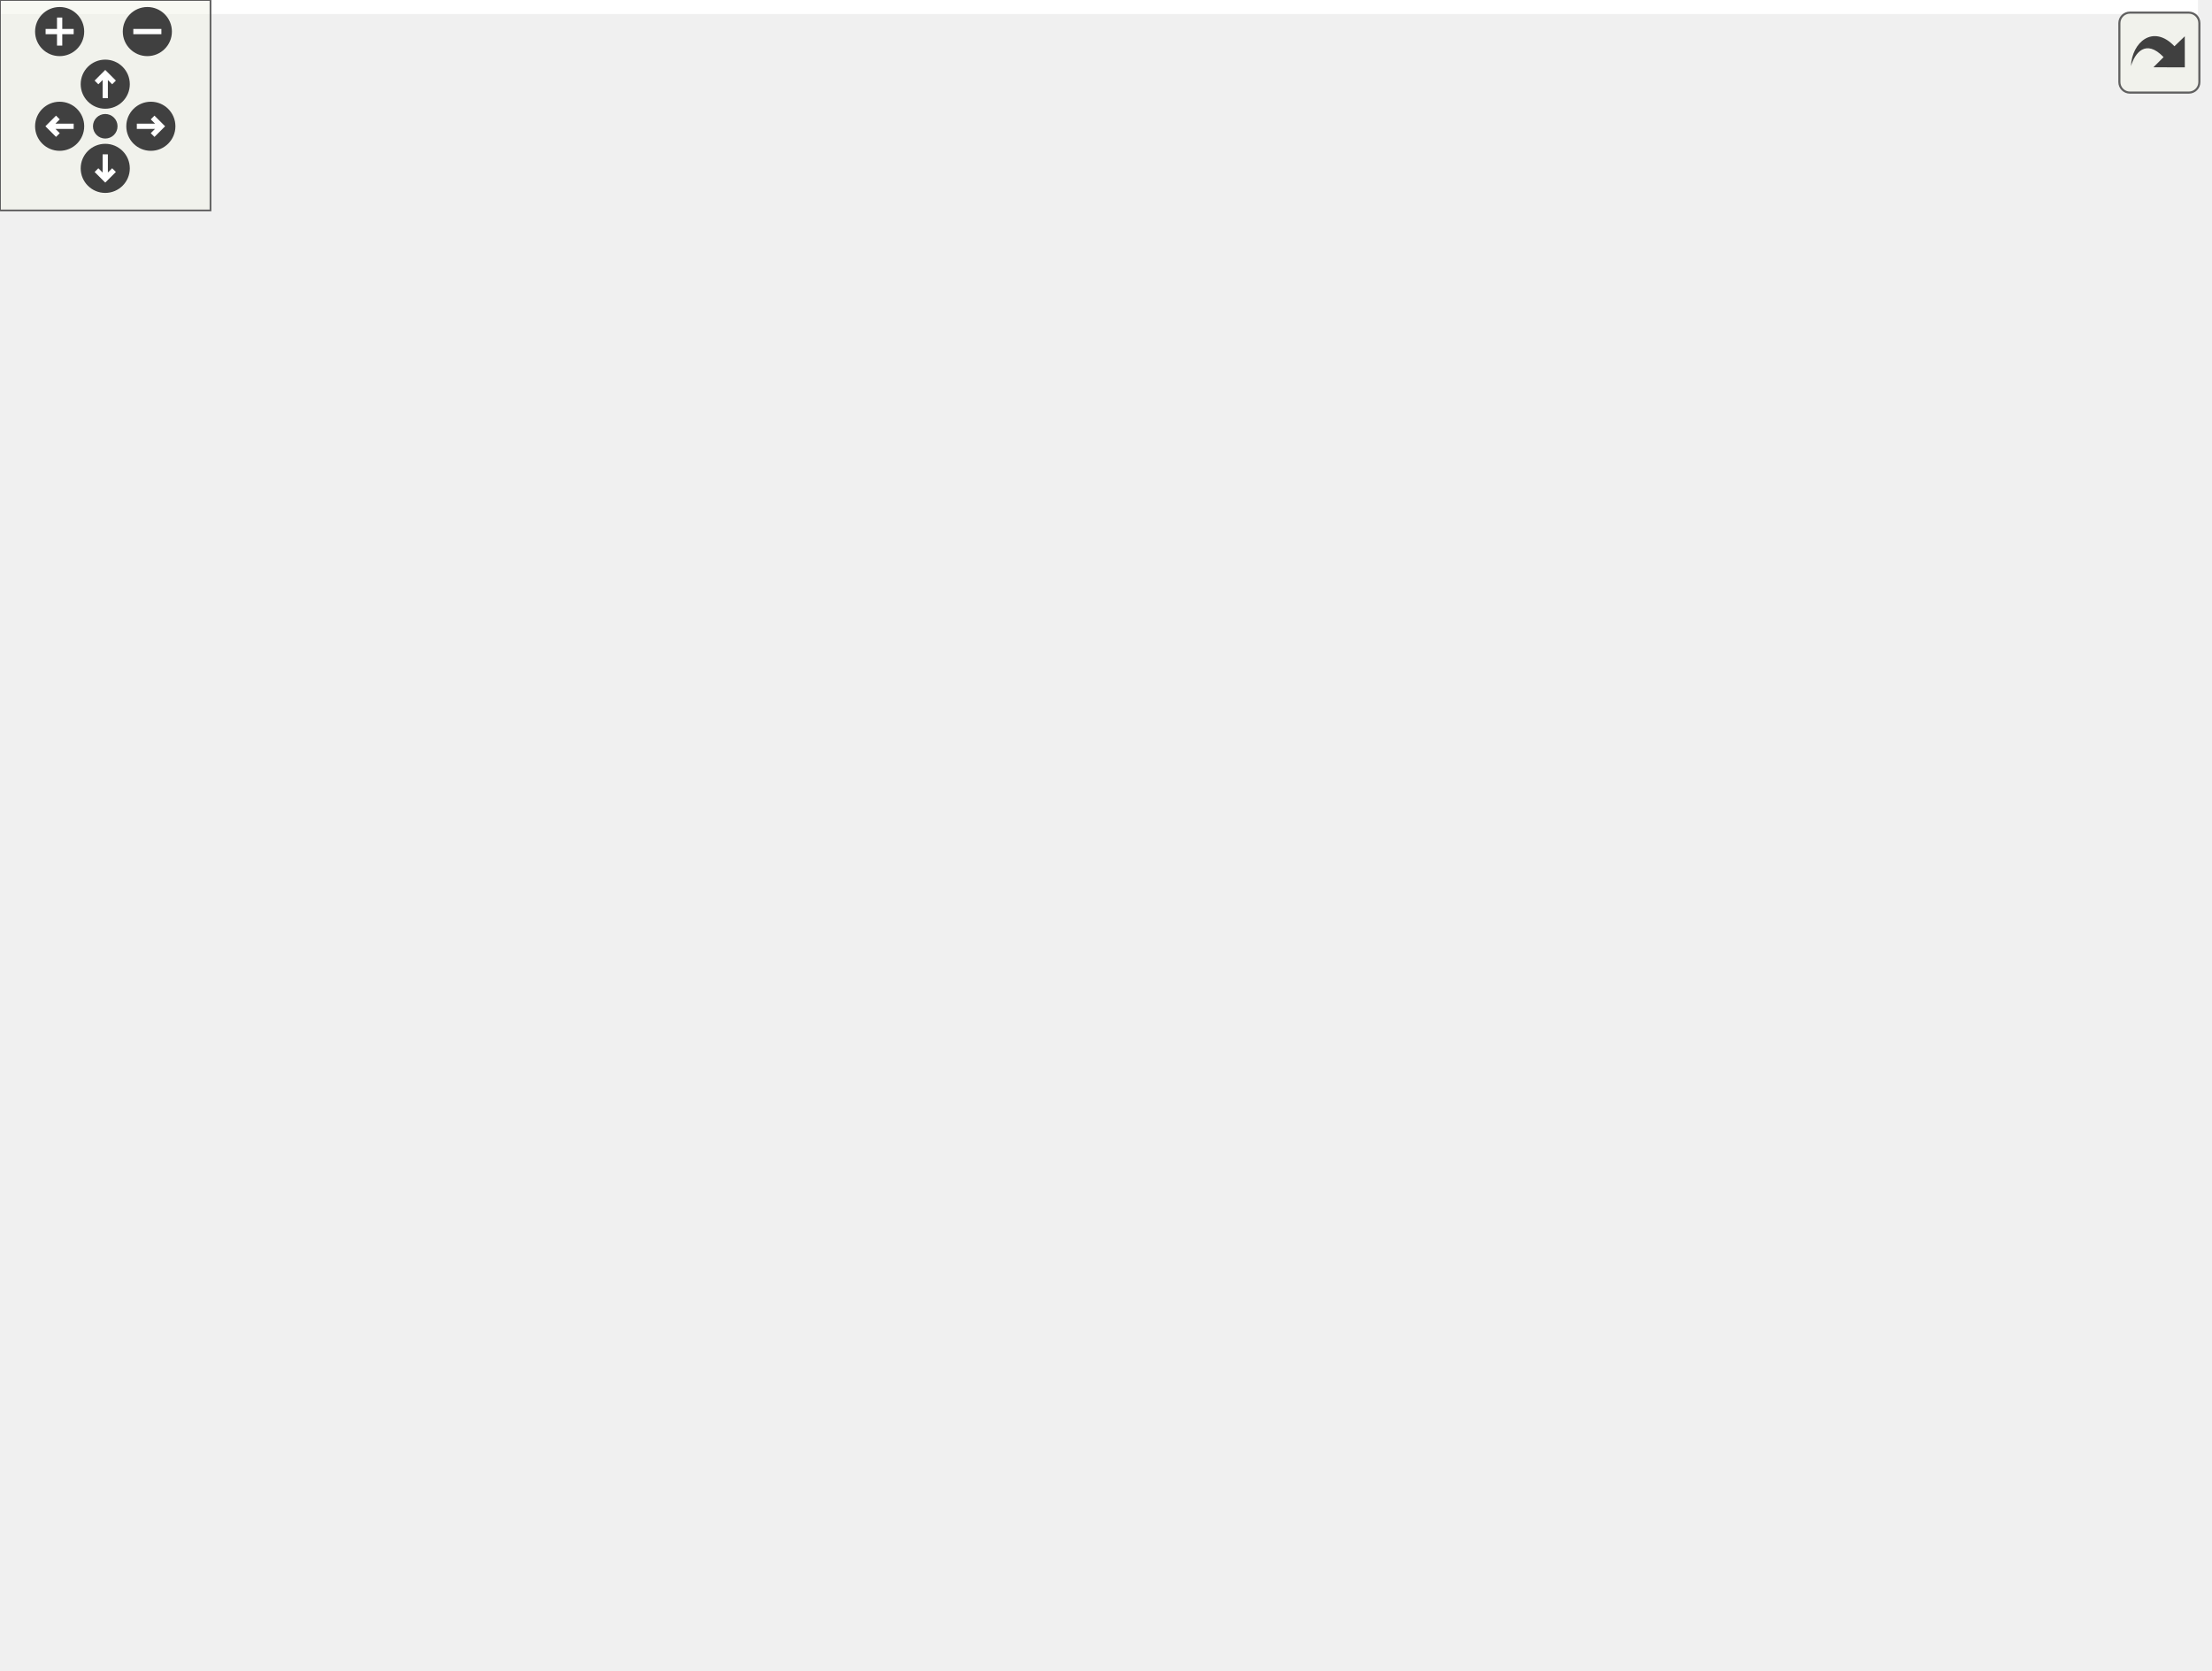
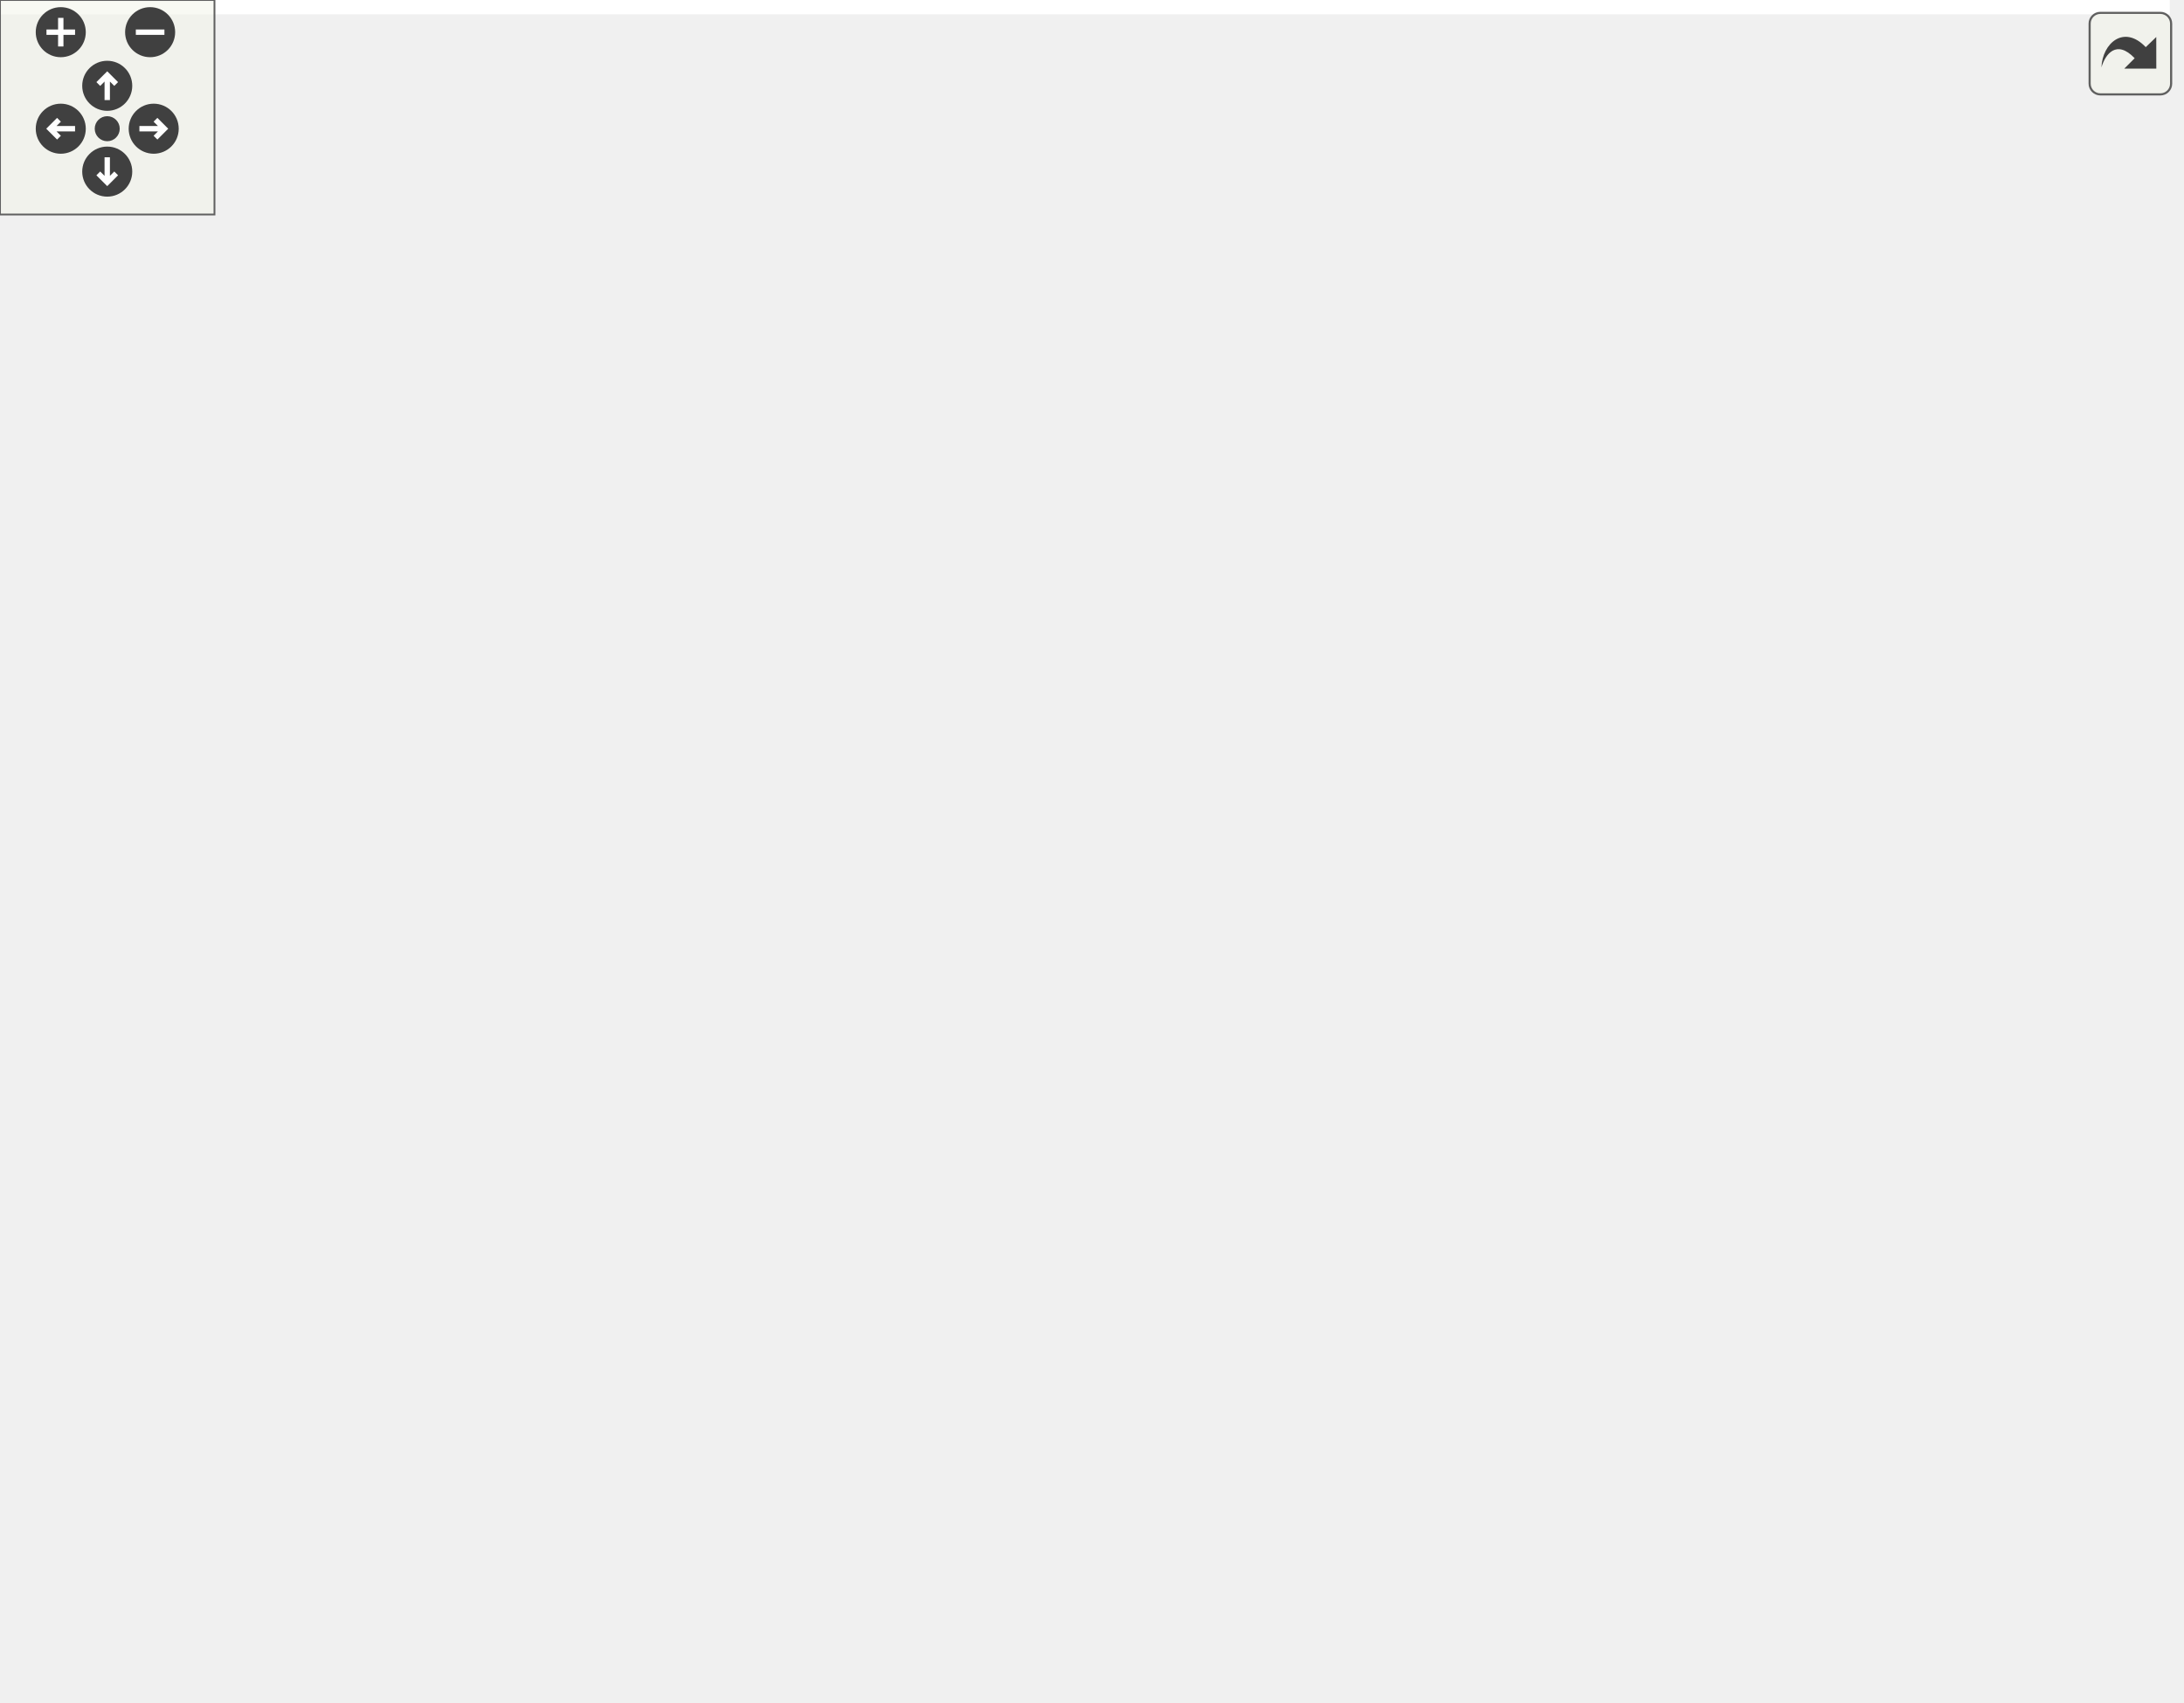
<svg xmlns="http://www.w3.org/2000/svg" xmlns:xlink="http://www.w3.org/1999/xlink" id="main" version="1.1" xml:space="preserve">
  <style type="text/css">
.edge:hover path { stroke: red; }
.edge:hover polygon { stroke: red; fill: red; }
</style>
  <defs>
    <circle id="rim" cx="0" cy="0" r="7" />
    <circle id="rim2" cx="0" cy="0" r="3.5" />
    <g id="zoomPlus">
      <use xlink:href="#rim" fill="#404040">
        <set attributeName="fill" to="#808080" begin="zoomplus.mouseover" end="zoomplus.mouseout" />
      </use>
      <path d="M-4,0h8M0,-4v8" fill="none" stroke="white" stroke-width="1.5" pointer-events="none" />
    </g>
    <g id="zoomMin">
      <use xlink:href="#rim" fill="#404040">
        <set attributeName="fill" to="#808080" begin="zoomminus.mouseover" end="zoomminus.mouseout" />
      </use>
      <path d="M-4,0h8" fill="none" stroke="white" stroke-width="1.5" pointer-events="none" />
    </g>
    <g id="dirArrow">
      <path fill="none" stroke="white" stroke-width="1.5" d="M0,-3.0v7 M-2.5,-0.5L0,-3.0L2.5,-0.5" />
    </g>
    <g id="resetDef">
      <use xlink:href="#rim2" fill="#404040">
        <set attributeName="fill" to="#808080" begin="reset.mouseover" end="reset.mouseout" />
      </use>
    </g>
  </defs>
  <svg id="graph" class="graph">
    <g id="viewport">
-       <polygon fill="white" stroke="none" points="-4,4 -4,-416 626.5,-416 626.5,4 -4,4" />
+       <polygon fill="white" stroke="none" points="-4,4 -4,-416 607,-416 607,4 -4,4" />
      <g id="node1" class="node">
        <g id="a_node1">
          <a xlink:title=" ">
-             <polygon fill="#bfbfbf" stroke="black" points="335,-392.5 335,-411.5 383,-411.5 383,-392.5 335,-392.5" />
-             <text text-anchor="middle" x="359" y="-399.5" font-family="Helvetica,sans-Serif" font-size="10.00">log.cpp</text>
+             <polygon fill="#bfbfbf" stroke="black" points="206,-392.5 206,-411.5 254,-411.5 254,-392.5 206,-392.5" />
+             <text text-anchor="middle" x="230" y="-399.5" font-family="Helvetica,sans-Serif" font-size="10.00">log.cpp</text>
          </a>
        </g>
      </g>
      <g id="node2" class="node">
        <g id="a_node2">
          <a xlink:href="log_8hpp.html" target="_top" xlink:title=" ">
-             <polygon fill="white" stroke="black" points="305.5,-336.5 305.5,-355.5 412.5,-355.5 412.5,-336.5 305.5,-336.5" />
-             <text text-anchor="middle" x="359" y="-343.5" font-family="Helvetica,sans-Serif" font-size="10.00">liger/core/log/log.hpp</text>
+             <polygon fill="white" stroke="black" points="176.5,-336.5 176.5,-355.5 283.5,-355.5 283.5,-336.5 176.5,-336.5" />
+             <text text-anchor="middle" x="230" y="-343.5" font-family="Helvetica,sans-Serif" font-size="10.00">liger/core/log/log.hpp</text>
          </a>
        </g>
      </g>
      <g id="edge1" class="edge">
-         <path fill="none" stroke="midnightblue" d="M359,-392.56C359,-385.63 359,-375.52 359,-366.59" />
-         <polygon fill="midnightblue" stroke="midnightblue" points="362.5,-366.71 359,-356.71 355.5,-366.72 362.5,-366.71" />
+         <path fill="none" stroke="midnightblue" d="M230,-392.56C230,-385.63 230,-375.52 230,-366.59" />
+         <polygon fill="midnightblue" stroke="midnightblue" points="233.5,-366.71 230,-356.71 226.5,-366.72 233.5,-366.71" />
      </g>
      <g id="node3" class="node">
        <g id="a_node3">
+           <a xlink:title=" ">
+             <polygon fill="white" stroke="#bfbfbf" points="140.5,-280.5 140.5,-299.5 201.5,-299.5 201.5,-280.5 140.5,-280.5" />
+             <text text-anchor="middle" x="171" y="-287.5" font-family="Helvetica,sans-Serif" font-size="10.00">fmt/core.h</text>
+           </a>
+         </g>
+       </g>
+       <g id="edge2" class="edge">
+         <path fill="none" stroke="midnightblue" d="M220.78,-336.56C212.07,-328.59 198.79,-316.43 188.13,-306.68" />
+         <polygon fill="midnightblue" stroke="midnightblue" points="190.82,-304.39 181.08,-300.22 186.09,-309.56 190.82,-304.39" />
+       </g>
+       <g id="node4" class="node">
+         <g id="a_node4">
          <a xlink:href="log__message_8hpp.html" target="_top" xlink:title=" ">
            <polygon fill="white" stroke="black" points="202,-224.5 202,-243.5 354,-243.5 354,-224.5 202,-224.5" />
            <text text-anchor="middle" x="278" y="-231.5" font-family="Helvetica,sans-Serif" font-size="10.00">liger/core/log/log_message.hpp</text>
          </a>
        </g>
      </g>
-       <g id="edge2" class="edge">
-         <path fill="none" stroke="midnightblue" d="M331.76,-336.58C314.39,-329.68 293.12,-318.07 282,-300 273.65,-286.44 273.28,-268.12 274.63,-254.38" />
-         <polygon fill="midnightblue" stroke="midnightblue" points="278.05,-255.22 275.97,-244.83 271.12,-254.24 278.05,-255.22" />
-       </g>
-       <g id="node16" class="node">
-         <g id="a_node16">
-           <a xlink:href="log__writer_8hpp.html" target="_top" xlink:title=" ">
-             <polygon fill="white" stroke="black" points="291.5,-280.5 291.5,-299.5 426.5,-299.5 426.5,-280.5 291.5,-280.5" />
-             <text text-anchor="middle" x="359" y="-287.5" font-family="Helvetica,sans-Serif" font-size="10.00">liger/core/log/log_writer.hpp</text>
-           </a>
-         </g>
-       </g>
-       <g id="edge16" class="edge">
-         <path fill="none" stroke="midnightblue" d="M359,-336.56C359,-329.63 359,-319.52 359,-310.59" />
-         <polygon fill="midnightblue" stroke="midnightblue" points="362.5,-310.71 359,-300.71 355.5,-310.72 362.5,-310.71" />
+       <g id="edge3" class="edge">
+         <path fill="none" stroke="midnightblue" d="M231.62,-336.73C234.26,-324.11 240.11,-299.46 249,-280 253.35,-270.48 259.49,-260.62 264.99,-252.57" />
+         <polygon fill="midnightblue" stroke="midnightblue" points="267.84,-254.61 270.79,-244.44 262.14,-250.55 267.84,-254.61" />
      </g>
      <g id="node17" class="node">
        <g id="a_node17">
-           <a xlink:href="log_8ipp.html" target="_top" xlink:title=" ">
-             <polygon fill="white" stroke="black" points="445,-280.5 445,-299.5 549,-299.5 549,-280.5 445,-280.5" />
-             <text text-anchor="middle" x="497" y="-287.5" font-family="Helvetica,sans-Serif" font-size="10.00">liger/core/log/log.ipp</text>
-           </a>
-         </g>
-       </g>
-       <g id="edge18" class="edge">
-         <path fill="none" stroke="midnightblue" d="M380.56,-336.56C403.25,-327.69 439.19,-313.62 465.15,-303.46" />
-         <polygon fill="midnightblue" stroke="midnightblue" points="466.14,-306.83 474.18,-299.93 463.59,-300.31 466.14,-306.83" />
-       </g>
-       <g id="node4" class="node">
-         <g id="a_node4">
+           <a xlink:href="log__writer_8hpp.html" target="_top" xlink:title=" ">
+             <polygon fill="white" stroke="black" points="258.5,-280.5 258.5,-299.5 393.5,-299.5 393.5,-280.5 258.5,-280.5" />
+             <text text-anchor="middle" x="326" y="-287.5" font-family="Helvetica,sans-Serif" font-size="10.00">liger/core/log/log_writer.hpp</text>
+           </a>
+         </g>
+       </g>
+       <g id="edge17" class="edge">
+         <path fill="none" stroke="midnightblue" d="M245,-336.56C260.01,-328.12 283.35,-314.99 301.13,-304.99" />
+         <polygon fill="midnightblue" stroke="midnightblue" points="302.79,-308.07 309.79,-300.12 299.35,-301.97 302.79,-308.07" />
+       </g>
+       <g id="node5" class="node">
+         <g id="a_node5">
          <a xlink:href="log__level_8hpp.html" target="_top" xlink:title=" ">
            <polygon fill="white" stroke="black" points="165,-168.5 165,-187.5 297,-187.5 297,-168.5 165,-168.5" />
            <text text-anchor="middle" x="231" y="-175.5" font-family="Helvetica,sans-Serif" font-size="10.00">liger/core/log/log_level.hpp</text>
          </a>
        </g>
      </g>
-       <g id="edge3" class="edge">
+       <g id="edge4" class="edge">
        <path fill="none" stroke="midnightblue" d="M270.66,-224.56C264,-216.91 253.98,-205.4 245.68,-195.86" />
        <polygon fill="midnightblue" stroke="midnightblue" points="248.34,-193.59 239.13,-188.34 243.06,-198.18 248.34,-193.59" />
      </g>
-       <g id="node6" class="node">
-         <g id="a_node6">
+       <g id="node7" class="node">
+         <g id="a_node7">
          <a xlink:href="types_8hpp.html" target="_top" xlink:title=" ">
            <polygon fill="white" stroke="black" points="227,-56.5 227,-75.5 329,-75.5 329,-56.5 227,-56.5" />
            <text text-anchor="middle" x="278" y="-63.5" font-family="Helvetica,sans-Serif" font-size="10.00">liger/core/types.hpp</text>
          </a>
        </g>
      </g>
-       <g id="edge15" class="edge">
+       <g id="edge16" class="edge">
        <path fill="none" stroke="midnightblue" d="M285.15,-224.73C292.03,-216.19 301.96,-202.16 306,-188 309.37,-176.19 312.96,-139.76 305,-112 302.21,-102.26 296.74,-92.48 291.46,-84.55" />
        <polygon fill="midnightblue" stroke="midnightblue" points="294.4,-82.65 285.73,-76.56 288.71,-86.72 294.4,-82.65" />
      </g>
-       <g id="node5" class="node">
-         <g id="a_node5">
+       <g id="node6" class="node">
+         <g id="a_node6">
          <a xlink:href="enum__class_8hpp.html" target="_top" xlink:title=" ">
            <polygon fill="white" stroke="black" points="165.5,-112.5 165.5,-131.5 296.5,-131.5 296.5,-112.5 165.5,-112.5" />
            <text text-anchor="middle" x="231" y="-119.5" font-family="Helvetica,sans-Serif" font-size="10.00">liger/core/enum_class.hpp</text>
          </a>
        </g>
      </g>
-       <g id="edge4" class="edge">
+       <g id="edge5" class="edge">
        <path fill="none" stroke="midnightblue" d="M231,-168.56C231,-161.63 231,-151.52 231,-142.59" />
        <polygon fill="midnightblue" stroke="midnightblue" points="234.5,-142.71 231,-132.71 227.5,-142.72 234.5,-142.71" />
      </g>
-       <g id="edge5" class="edge">
+       <g id="edge6" class="edge">
        <path fill="none" stroke="midnightblue" d="M238.34,-112.56C245,-104.91 255.02,-93.4 263.32,-83.86" />
        <polygon fill="midnightblue" stroke="midnightblue" points="265.94,-86.18 269.87,-76.34 260.66,-81.59 265.94,-86.18" />
      </g>
-       <g id="node7" class="node">
-         <g id="a_node7">
+       <g id="node8" class="node">
+         <g id="a_node8">
          <a xlink:title=" ">
            <polygon fill="white" stroke="#bfbfbf" points="0,-0.5 0,-19.5 46,-19.5 46,-0.5 0,-0.5" />
            <text text-anchor="middle" x="23" y="-7.5" font-family="Helvetica,sans-Serif" font-size="10.00">cstdint</text>
          </a>
        </g>
      </g>
-       <g id="edge6" class="edge">
+       <g id="edge7" class="edge">
        <path fill="none" stroke="midnightblue" d="M230.79,-56.54C187.88,-48.61 122.62,-35.96 56.68,-20.25" />
        <polygon fill="midnightblue" stroke="midnightblue" points="57.68,-16.89 47.14,-17.96 56.05,-23.7 57.68,-16.89" />
      </g>
-       <g id="node8" class="node">
-         <g id="a_node8">
+       <g id="node9" class="node">
+         <g id="a_node9">
          <a xlink:title=" ">
            <polygon fill="white" stroke="#bfbfbf" points="64,-0.5 64,-19.5 114,-19.5 114,-0.5 64,-0.5" />
            <text text-anchor="middle" x="89" y="-7.5" font-family="Helvetica,sans-Serif" font-size="10.00">fstream</text>
          </a>
        </g>
      </g>
-       <g id="edge7" class="edge">
+       <g id="edge8" class="edge">
        <path fill="none" stroke="midnightblue" d="M248.47,-56.56C215.02,-47.01 160.54,-31.44 124.73,-21.21" />
        <polygon fill="midnightblue" stroke="midnightblue" points="125.84,-17.89 115.26,-18.5 123.91,-24.62 125.84,-17.89" />
      </g>
-       <g id="node9" class="node">
-         <g id="a_node9">
+       <g id="node10" class="node">
+         <g id="a_node10">
          <a xlink:title=" ">
            <polygon fill="white" stroke="#bfbfbf" points="132,-0.5 132,-19.5 186,-19.5 186,-0.5 132,-0.5" />
            <text text-anchor="middle" x="159" y="-7.5" font-family="Helvetica,sans-Serif" font-size="10.00">iostream</text>
          </a>
        </g>
      </g>
-       <g id="edge8" class="edge">
+       <g id="edge9" class="edge">
        <path fill="none" stroke="midnightblue" d="M259.41,-56.56C240.19,-47.84 209.95,-34.12 187.68,-24.01" />
        <polygon fill="midnightblue" stroke="midnightblue" points="189.39,-20.95 178.84,-20 186.5,-27.32 189.39,-20.95" />
      </g>
-       <g id="node10" class="node">
-         <g id="a_node10">
+       <g id="node11" class="node">
+         <g id="a_node11">
          <a xlink:title=" ">
            <polygon fill="white" stroke="#bfbfbf" points="204.5,-0.5 204.5,-19.5 239.5,-19.5 239.5,-0.5 204.5,-0.5" />
            <text text-anchor="middle" x="222" y="-7.5" font-family="Helvetica,sans-Serif" font-size="10.00">map</text>
          </a>
        </g>
      </g>
-       <g id="edge9" class="edge">
+       <g id="edge10" class="edge">
        <path fill="none" stroke="midnightblue" d="M269.25,-56.56C261.07,-48.67 248.63,-36.68 238.57,-26.98" />
        <polygon fill="midnightblue" stroke="midnightblue" points="241.22,-24.67 231.59,-20.25 236.36,-29.71 241.22,-24.67" />
      </g>
-       <g id="node11" class="node">
-         <g id="a_node11">
+       <g id="node12" class="node">
+         <g id="a_node12">
          <a xlink:title=" ">
            <polygon fill="white" stroke="#bfbfbf" points="257.5,-0.5 257.5,-19.5 298.5,-19.5 298.5,-0.5 257.5,-0.5" />
            <text text-anchor="middle" x="278" y="-7.5" font-family="Helvetica,sans-Serif" font-size="10.00">string</text>
          </a>
        </g>
      </g>
-       <g id="edge10" class="edge">
+       <g id="edge11" class="edge">
        <path fill="none" stroke="midnightblue" d="M278,-56.56C278,-49.63 278,-39.52 278,-30.59" />
        <polygon fill="midnightblue" stroke="midnightblue" points="281.5,-30.71 278,-20.71 274.5,-30.72 281.5,-30.71" />
      </g>
-       <g id="node12" class="node">
-         <g id="a_node12">
+       <g id="node13" class="node">
+         <g id="a_node13">
          <a xlink:title=" ">
            <polygon fill="white" stroke="#bfbfbf" points="317,-0.5 317,-19.5 383,-19.5 383,-0.5 317,-0.5" />
            <text text-anchor="middle" x="350" y="-7.5" font-family="Helvetica,sans-Serif" font-size="10.00">string_view</text>
          </a>
        </g>
      </g>
-       <g id="edge11" class="edge">
+       <g id="edge12" class="edge">
        <path fill="none" stroke="midnightblue" d="M289.25,-56.56C300.09,-48.43 316.74,-35.95 329.87,-26.1" />
        <polygon fill="midnightblue" stroke="midnightblue" points="331.95,-28.91 337.85,-20.11 327.75,-23.31 331.95,-28.91" />
      </g>
-       <g id="node13" class="node">
-         <g id="a_node13">
+       <g id="node14" class="node">
+         <g id="a_node14">
          <a xlink:title=" ">
            <polygon fill="white" stroke="#bfbfbf" points="401,-0.5 401,-19.5 463,-19.5 463,-0.5 401,-0.5" />
            <text text-anchor="middle" x="432" y="-7.5" font-family="Helvetica,sans-Serif" font-size="10.00">type_traits</text>
          </a>
        </g>
      </g>
-       <g id="edge12" class="edge">
+       <g id="edge13" class="edge">
        <path fill="none" stroke="midnightblue" d="M302.06,-56.56C327.64,-47.59 368.33,-33.33 397.35,-23.15" />
        <polygon fill="midnightblue" stroke="midnightblue" points="398.15,-26.58 406.42,-19.97 395.83,-19.97 398.15,-26.58" />
      </g>
-       <g id="node14" class="node">
-         <g id="a_node14">
+       <g id="node15" class="node">
+         <g id="a_node15">
          <a xlink:title=" ">
            <polygon fill="white" stroke="#bfbfbf" points="481.5,-0.5 481.5,-19.5 540.5,-19.5 540.5,-0.5 481.5,-0.5" />
            <text text-anchor="middle" x="511" y="-7.5" font-family="Helvetica,sans-Serif" font-size="10.00">typeindex</text>
          </a>
        </g>
      </g>
-       <g id="edge13" class="edge">
+       <g id="edge14" class="edge">
        <path fill="none" stroke="midnightblue" d="M314.66,-56.5C357.01,-46.69 426.49,-30.59 470.43,-20.4" />
        <polygon fill="midnightblue" stroke="midnightblue" points="471.13,-23.83 480.09,-18.16 469.55,-17.01 471.13,-23.83" />
      </g>
-       <g id="node15" class="node">
-         <g id="a_node15">
+       <g id="node16" class="node">
+         <g id="a_node16">
          <a xlink:title=" ">
            <polygon fill="white" stroke="#bfbfbf" points="559,-0.5 559,-19.5 603,-19.5 603,-0.5 559,-0.5" />
            <text text-anchor="middle" x="581" y="-7.5" font-family="Helvetica,sans-Serif" font-size="10.00">vector</text>
          </a>
        </g>
      </g>
-       <g id="edge14" class="edge">
+       <g id="edge15" class="edge">
        <path fill="none" stroke="midnightblue" d="M328.98,-58.41C381.54,-51.2 466.03,-38.48 548.04,-20.21" />
        <polygon fill="midnightblue" stroke="midnightblue" points="548.61,-23.67 557.59,-18.05 547.07,-16.84 548.61,-23.67" />
      </g>
-       <g id="edge17" class="edge">
-         <path fill="none" stroke="midnightblue" d="M346.34,-280.56C333.98,-272.32 314.91,-259.6 300.05,-249.7" />
-         <polygon fill="midnightblue" stroke="midnightblue" points="302.09,-246.85 291.83,-244.22 298.21,-252.68 302.09,-246.85" />
-       </g>
-       <g id="node18" class="node">
-         <g id="a_node18">
-           <a xlink:title=" ">
-             <polygon fill="white" stroke="#bfbfbf" points="386,-224.5 386,-243.5 448,-243.5 448,-224.5 386,-224.5" />
-             <text text-anchor="middle" x="417" y="-231.5" font-family="Helvetica,sans-Serif" font-size="10.00">fmt/color.h</text>
-           </a>
-         </g>
-       </g>
-       <g id="edge19" class="edge">
-         <path fill="none" stroke="midnightblue" d="M484.5,-280.56C472.29,-272.32 453.45,-259.6 438.77,-249.7" />
-         <polygon fill="midnightblue" stroke="midnightblue" points="440.91,-246.92 430.67,-244.23 437,-252.72 440.91,-246.92" />
-       </g>
-       <g id="node19" class="node">
-         <g id="a_node19">
-           <a xlink:title=" ">
-             <polygon fill="white" stroke="#bfbfbf" points="466.5,-224.5 466.5,-243.5 527.5,-243.5 527.5,-224.5 466.5,-224.5" />
-             <text text-anchor="middle" x="497" y="-231.5" font-family="Helvetica,sans-Serif" font-size="10.00">fmt/core.h</text>
-           </a>
-         </g>
-       </g>
-       <g id="edge20" class="edge">
-         <path fill="none" stroke="midnightblue" d="M497,-280.56C497,-273.63 497,-263.52 497,-254.59" />
-         <polygon fill="midnightblue" stroke="midnightblue" points="500.5,-254.71 497,-244.71 493.5,-254.72 500.5,-254.71" />
-       </g>
-       <g id="node20" class="node">
-         <g id="a_node20">
-           <a xlink:title=" ">
-             <polygon fill="white" stroke="#bfbfbf" points="545.5,-224.5 545.5,-243.5 622.5,-243.5 622.5,-224.5 545.5,-224.5" />
-             <text text-anchor="middle" x="584" y="-231.5" font-family="Helvetica,sans-Serif" font-size="10.00">fmt/ostream.h</text>
-           </a>
-         </g>
-       </g>
-       <g id="edge21" class="edge">
-         <path fill="none" stroke="midnightblue" d="M510.59,-280.56C524,-272.24 544.76,-259.36 560.78,-249.41" />
-         <polygon fill="midnightblue" stroke="midnightblue" points="562.57,-252.42 569.22,-244.18 558.87,-246.48 562.57,-252.42" />
+       <g id="edge18" class="edge">
+         <path fill="none" stroke="midnightblue" d="M318.5,-280.56C311.63,-272.83 301.25,-261.16 292.73,-251.57" />
+         <polygon fill="midnightblue" stroke="midnightblue" points="295.56,-249.48 286.3,-244.33 290.32,-254.13 295.56,-249.48" />
      </g>
    </g>
  </svg>
  <g id="navigator" transform="translate(0 0)" fill="#404254">
    <rect fill="#f2f5e9" fill-opacity="0.5" stroke="#606060" stroke-width=".5" x="0" y="0" width="60" height="60" />
    <use id="zoomplus" xlink:href="#zoomPlus" x="17" y="9" />
    <use id="zoomminus" xlink:href="#zoomMin" x="42" y="9" />
    <use id="reset" xlink:href="#resetDef" x="30" y="36" />
    <g id="arrowUp" xlink:href="#dirArrow" transform="translate(30 24)">
      <use xlink:href="#rim" fill="#404040">
        <set attributeName="fill" to="#808080" begin="arrowUp.mouseover" end="arrowUp.mouseout" />
      </use>
      <path fill="none" stroke="white" stroke-width="1.5" d="M0,-3.0v7 M-2.5,-0.5L0,-3.0L2.5,-0.5" />
    </g>
    <g id="arrowRight" xlink:href="#dirArrow" transform="rotate(90) translate(36 -43)">
      <use xlink:href="#rim" fill="#404040">
        <set attributeName="fill" to="#808080" begin="arrowRight.mouseover" end="arrowRight.mouseout" />
      </use>
      <path fill="none" stroke="white" stroke-width="1.5" d="M0,-3.0v7 M-2.5,-0.5L0,-3.0L2.5,-0.5" />
    </g>
    <g id="arrowDown" xlink:href="#dirArrow" transform="rotate(180) translate(-30 -48)">
      <use xlink:href="#rim" fill="#404040">
        <set attributeName="fill" to="#808080" begin="arrowDown.mouseover" end="arrowDown.mouseout" />
      </use>
      <path fill="none" stroke="white" stroke-width="1.5" d="M0,-3.0v7 M-2.5,-0.5L0,-3.0L2.5,-0.5" />
    </g>
    <g id="arrowLeft" xlink:href="#dirArrow" transform="rotate(270) translate(-36 17)">
      <use xlink:href="#rim" fill="#404040">
        <set attributeName="fill" to="#808080" begin="arrowLeft.mouseover" end="arrowLeft.mouseout" />
      </use>
      <path fill="none" stroke="white" stroke-width="1.5" d="M0,-3.0v7 M-2.5,-0.5L0,-3.0L2.5,-0.5" />
    </g>
  </g>
  <svg viewBox="0 0 15 15" width="100%" height="30px" preserveAspectRatio="xMaxYMin meet">
    <g id="arrow_out" transform="scale(0.3 0.3)">
      <a xlink:href="log_8cpp__incl_org.svg" target="_base">
        <rect id="button" ry="5" rx="5" y="6" x="6" height="38" width="38" fill="#f2f5e9" fill-opacity="0.5" stroke="#606060" stroke-width="1.0" />
        <path id="arrow" d="M 11.5,31.437 C 11.94,20.098 22.043,11.323 32.159,21.979 L 37.069,17.246 C 37.069,17.246 37.088,32 37.088,32 L 22.16,31.978 C 22.16,31.978 26.998,27.14 26.998,27.14 C 18.529,18.264 13.292,25.23 11.5,31.437 z" style="fill:#404040;" />
      </a>
    </g>
  </svg>
</svg>
